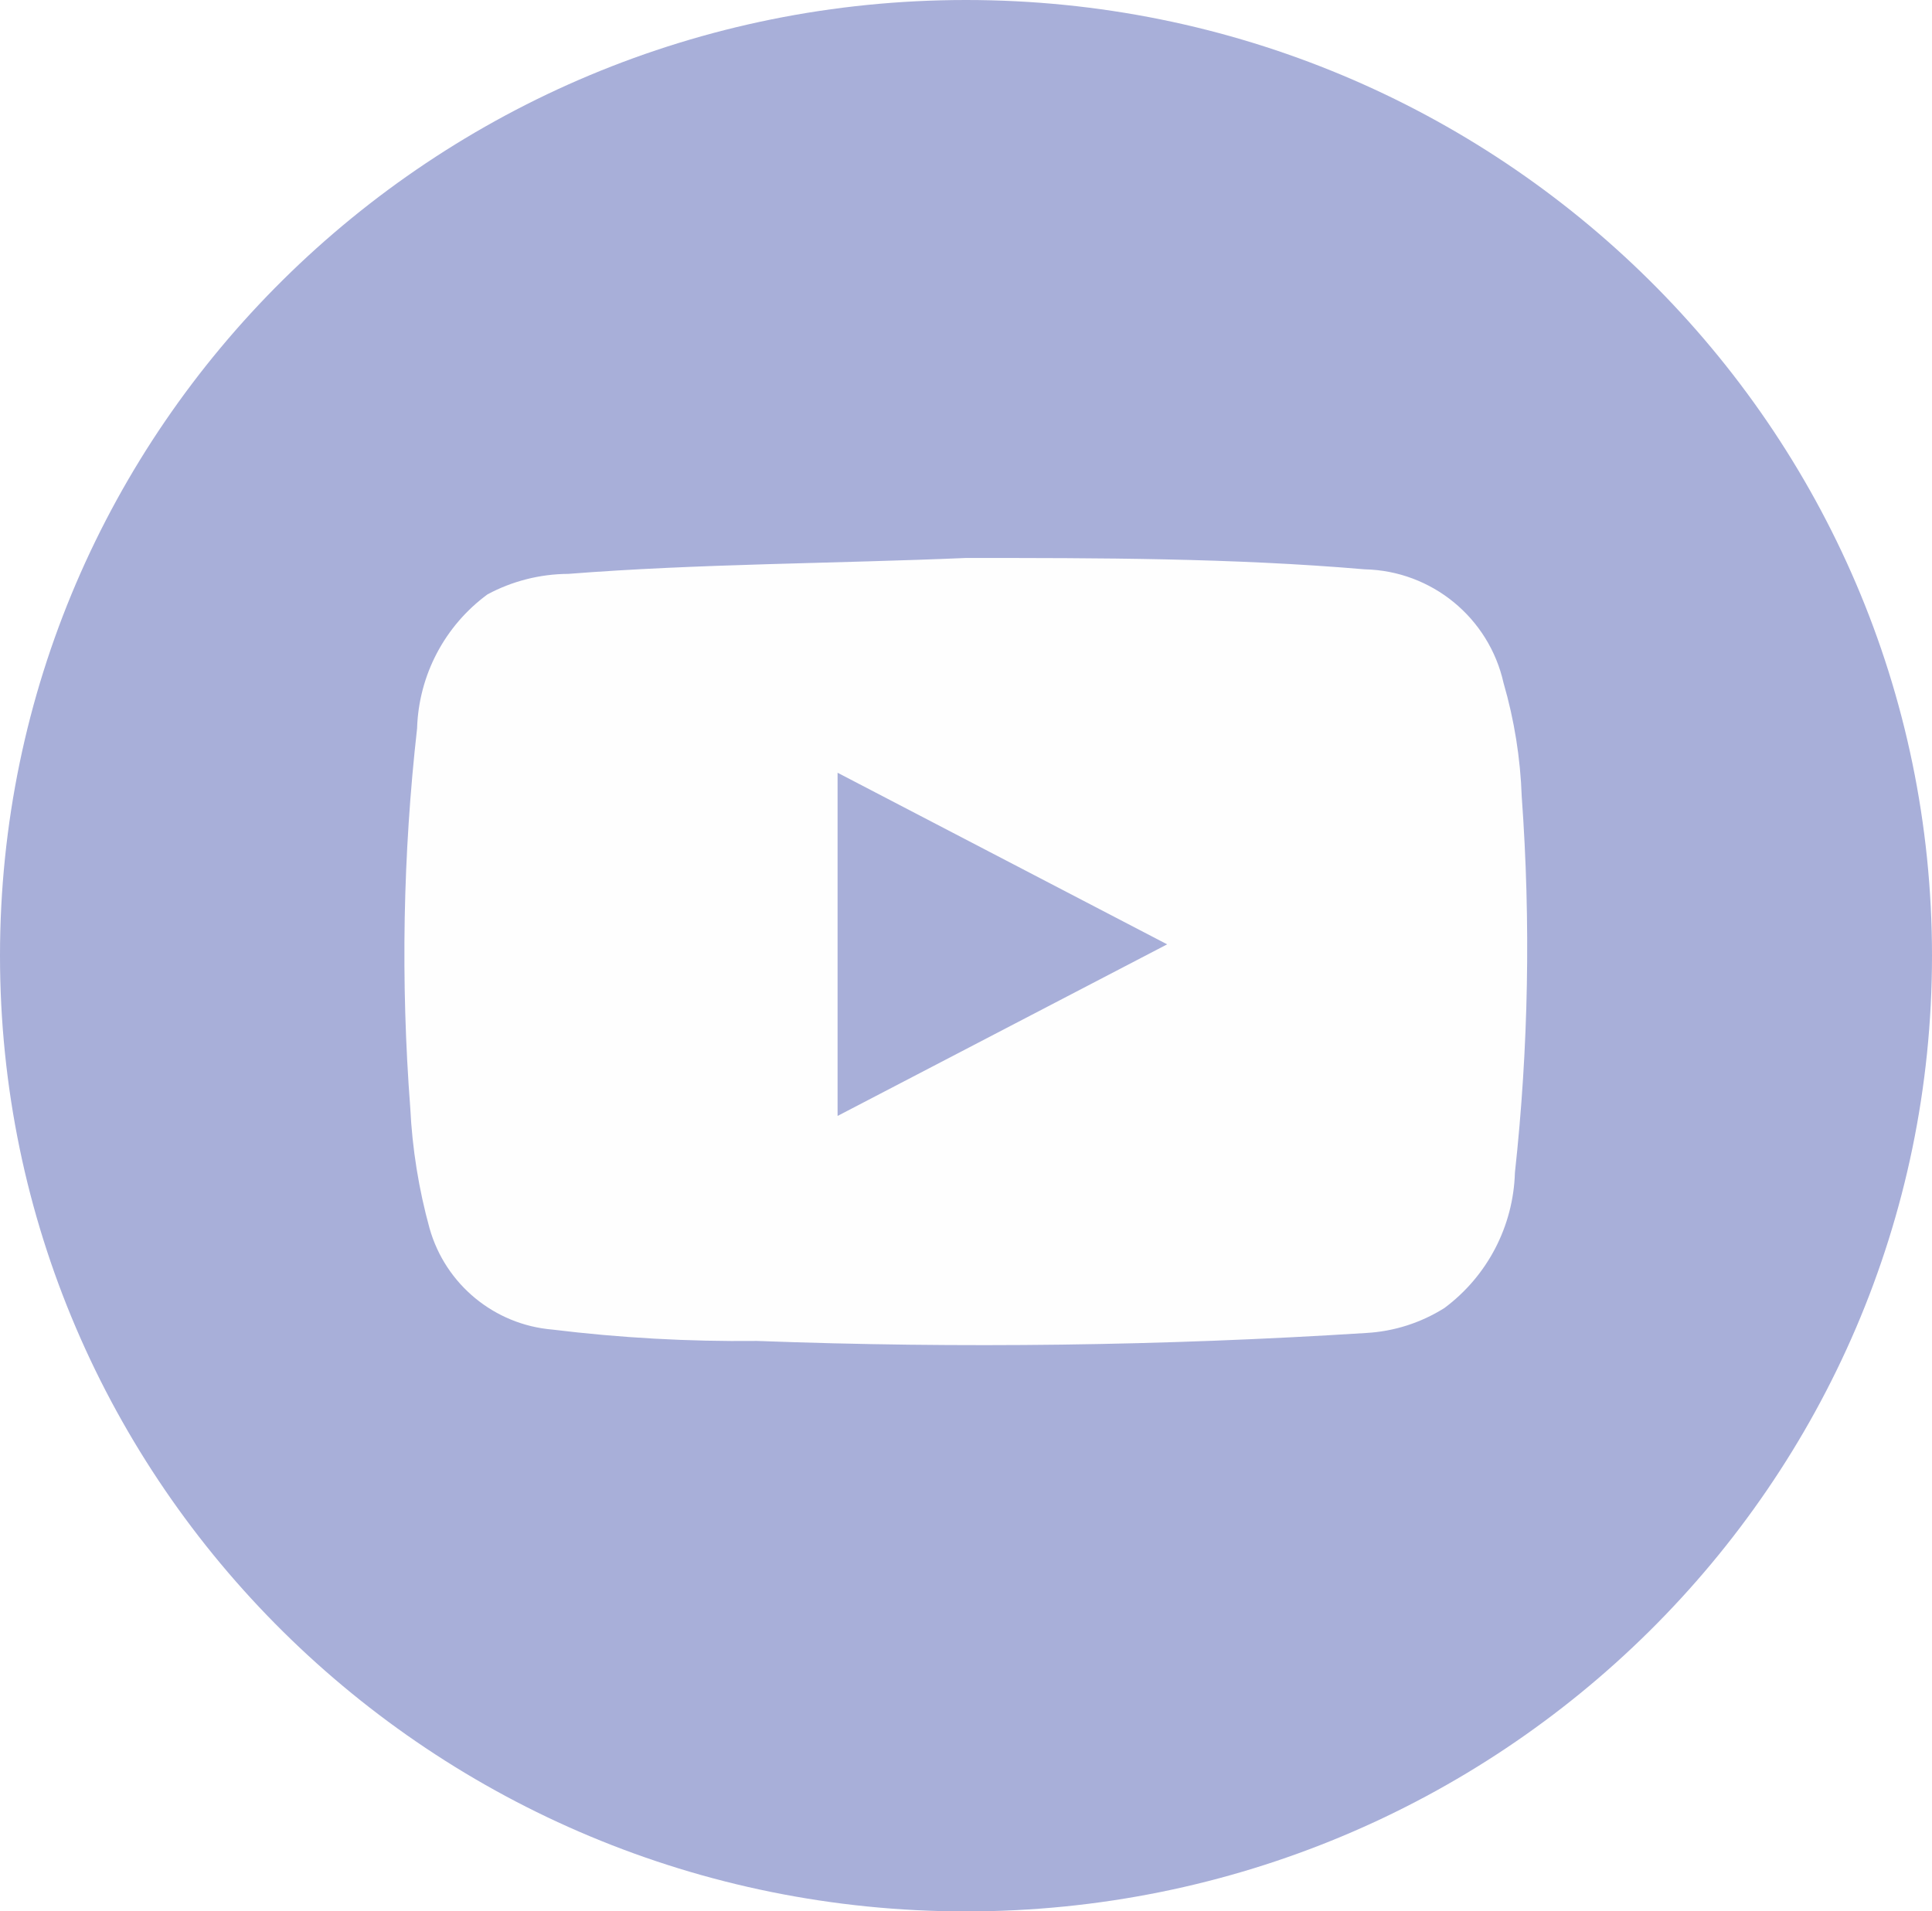
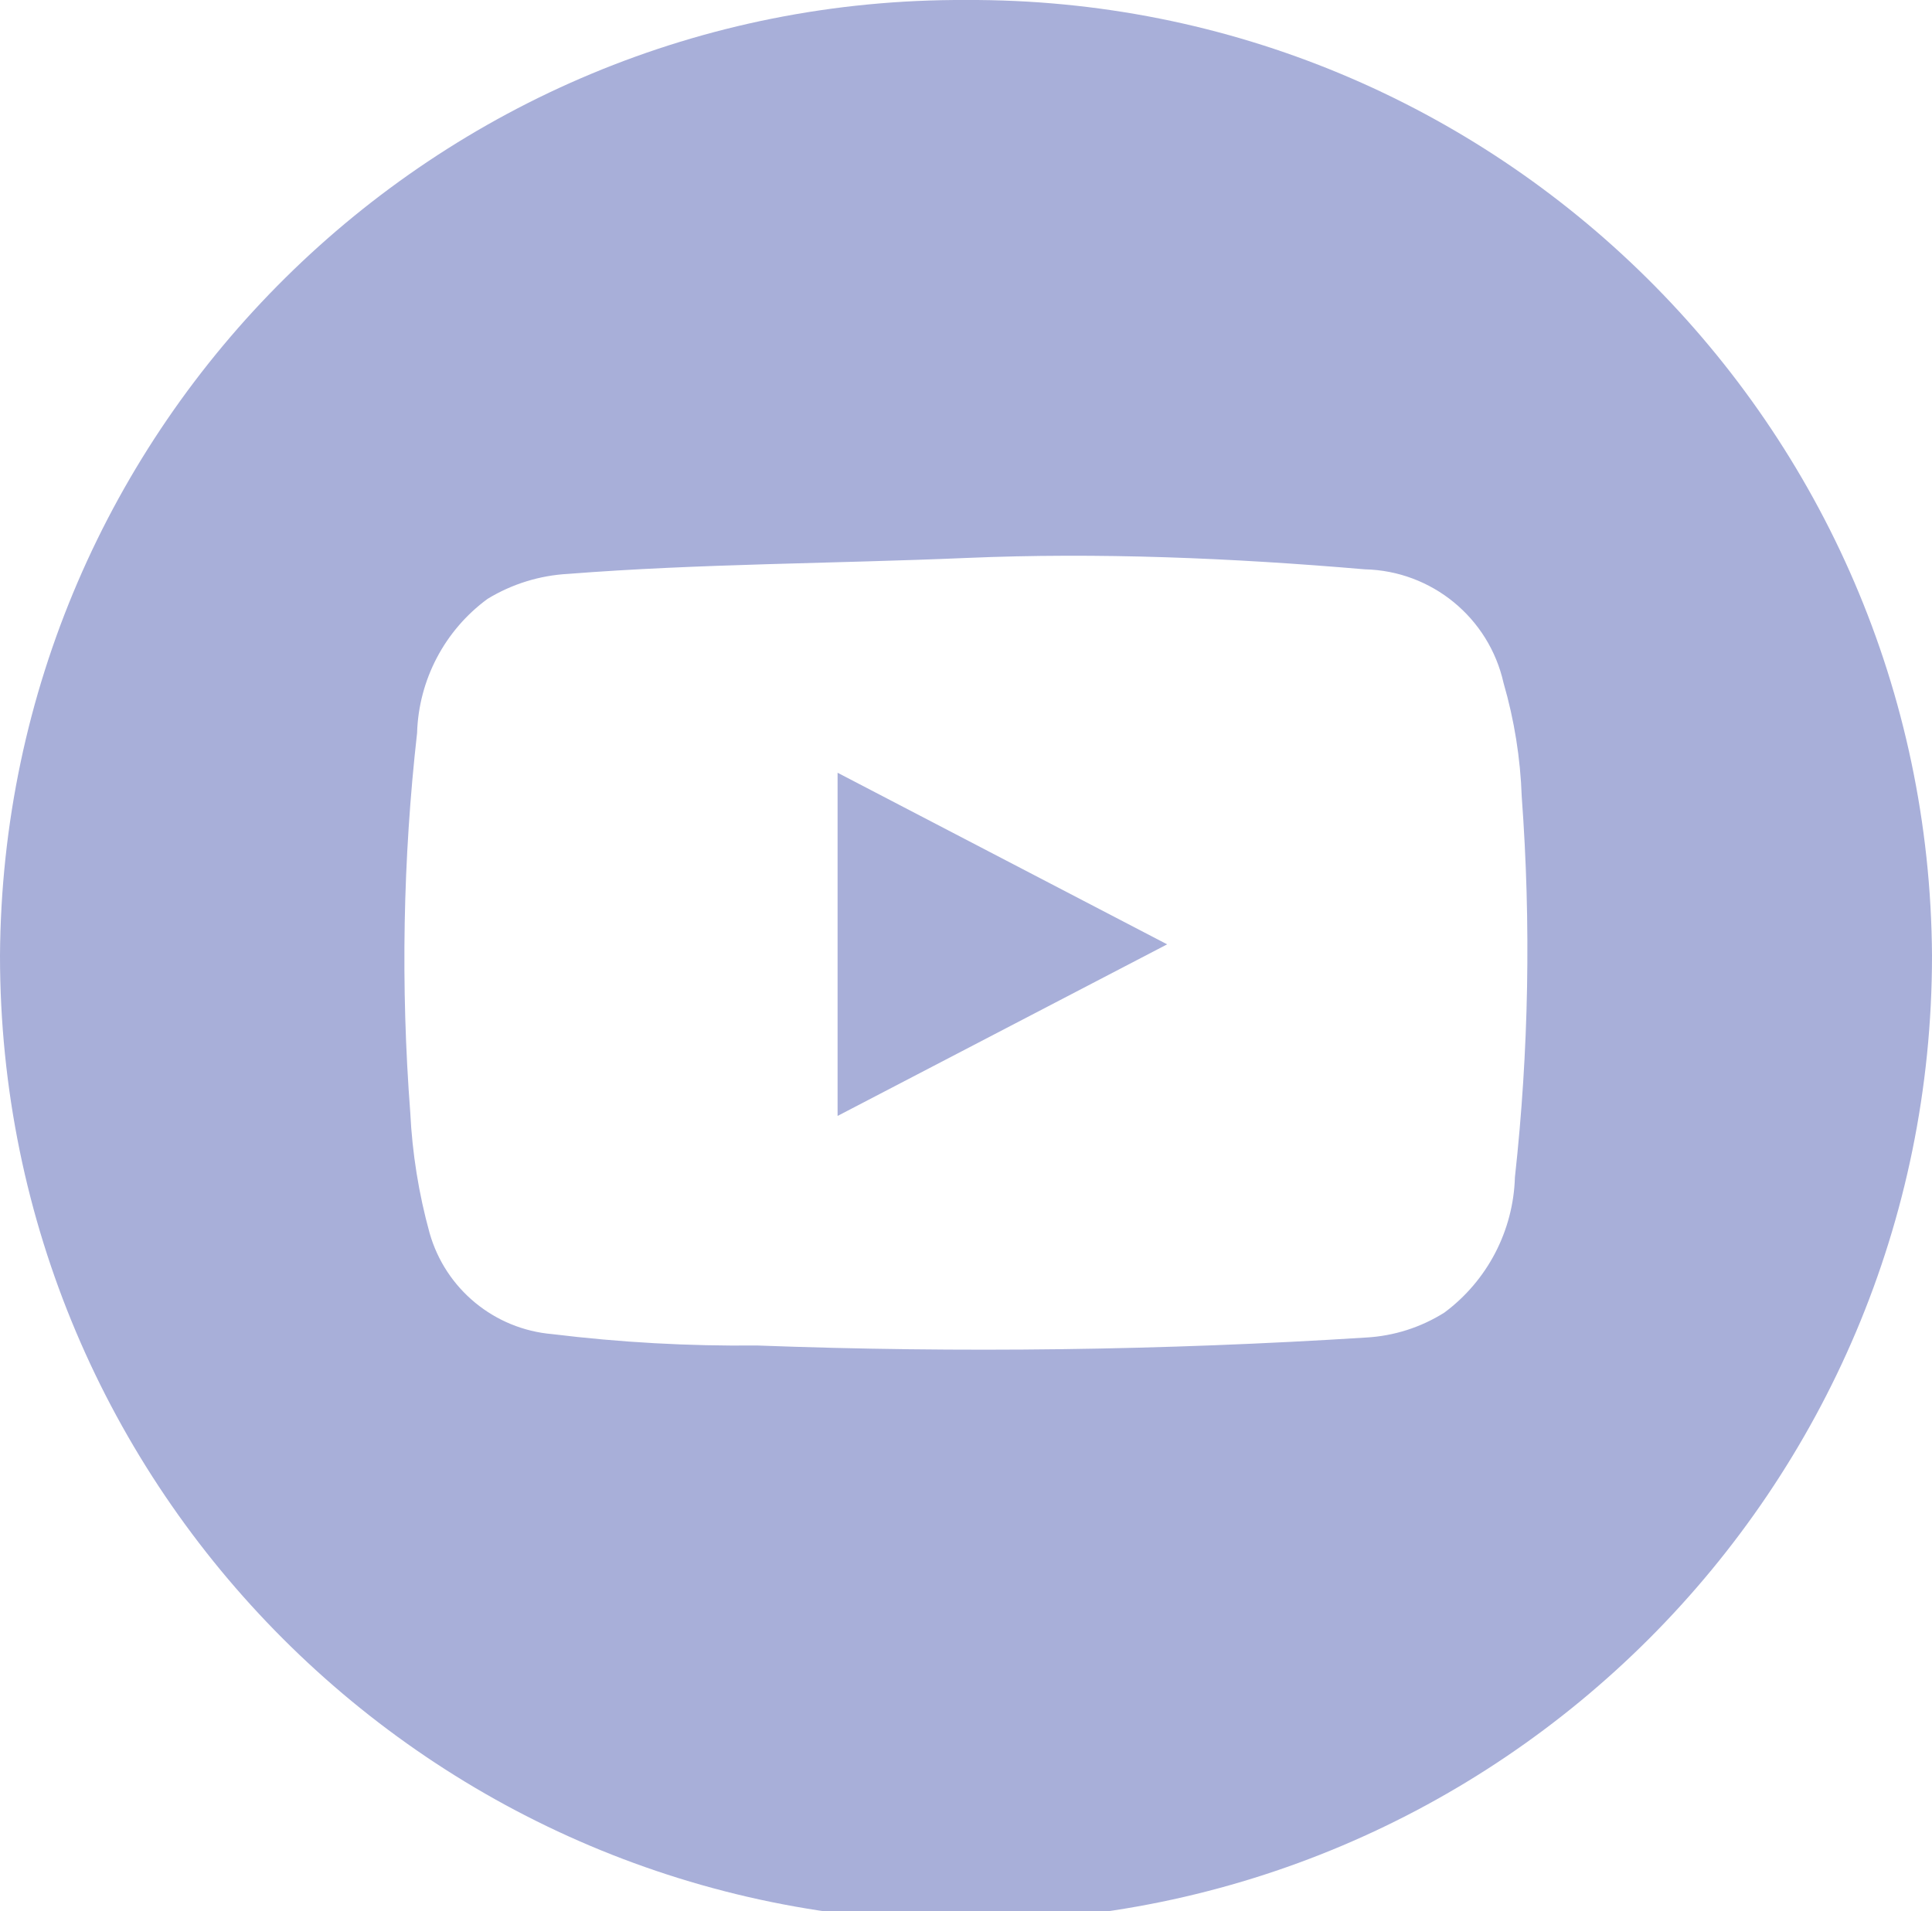
<svg xmlns="http://www.w3.org/2000/svg" id="Layer_1" data-name="Layer 1" viewBox="0 0 17 16.81">
-   <ellipse cx="8.5" cy="8.41" rx="8.5" ry="8.41" style="fill:#a8afd9" />
-   <path d="M8.5,5c1.17,0,2.34,0,3.51.1a1.28,1.28,0,0,1,1.22,1,4.1,4.1,0,0,1,.16,1,18.29,18.29,0,0,1-.06,3.31,1.54,1.54,0,0,1-.62,1.19,1.44,1.44,0,0,1-.69.22,53.25,53.25,0,0,1-5.36.07,13.58,13.58,0,0,1-1.8-.1,1.23,1.23,0,0,1-1.08-.89,4.88,4.88,0,0,1-.17-1.06,17.74,17.74,0,0,1,.06-3.34,1.52,1.52,0,0,1,.62-1.18A1.52,1.52,0,0,1,5,5.14C6.15,5.05,7.33,5.05,8.5,5Z" transform="translate(0 -0.09)" style="fill:#fefefe" />
+   <path d="M8.5.09A8.46,8.46,0,0,0,0,8.5a8.5,8.5,0,0,0,17,0A8.46,8.46,0,0,0,8.5.09Zm4.83,10.36a1.54,1.54,0,0,1-.62,1.19,1.44,1.44,0,0,1-.69.22,53.25,53.25,0,0,1-5.36.07,13.58,13.58,0,0,1-1.8-.1,1.23,1.23,0,0,1-1.08-.89,4.88,4.88,0,0,1-.17-1.06,17.74,17.74,0,0,1,.06-3.34,1.52,1.52,0,0,1,.62-1.18A1.52,1.52,0,0,1,5,5.14C6.15,5.05,7.33,5.05,8.5,5s2.34,0,3.51.1a1.28,1.28,0,0,1,1.22,1,4.1,4.1,0,0,1,.16,1A18.29,18.29,0,0,1,13.33,10.45Z" transform="translate(0 -0.09)" style="fill:#a8afd9" />
  <path d="M7.37,6.89l2.9,1.51L7.37,9.91Z" transform="translate(0 -0.09)" style="fill:#a8afd9" />
</svg>
